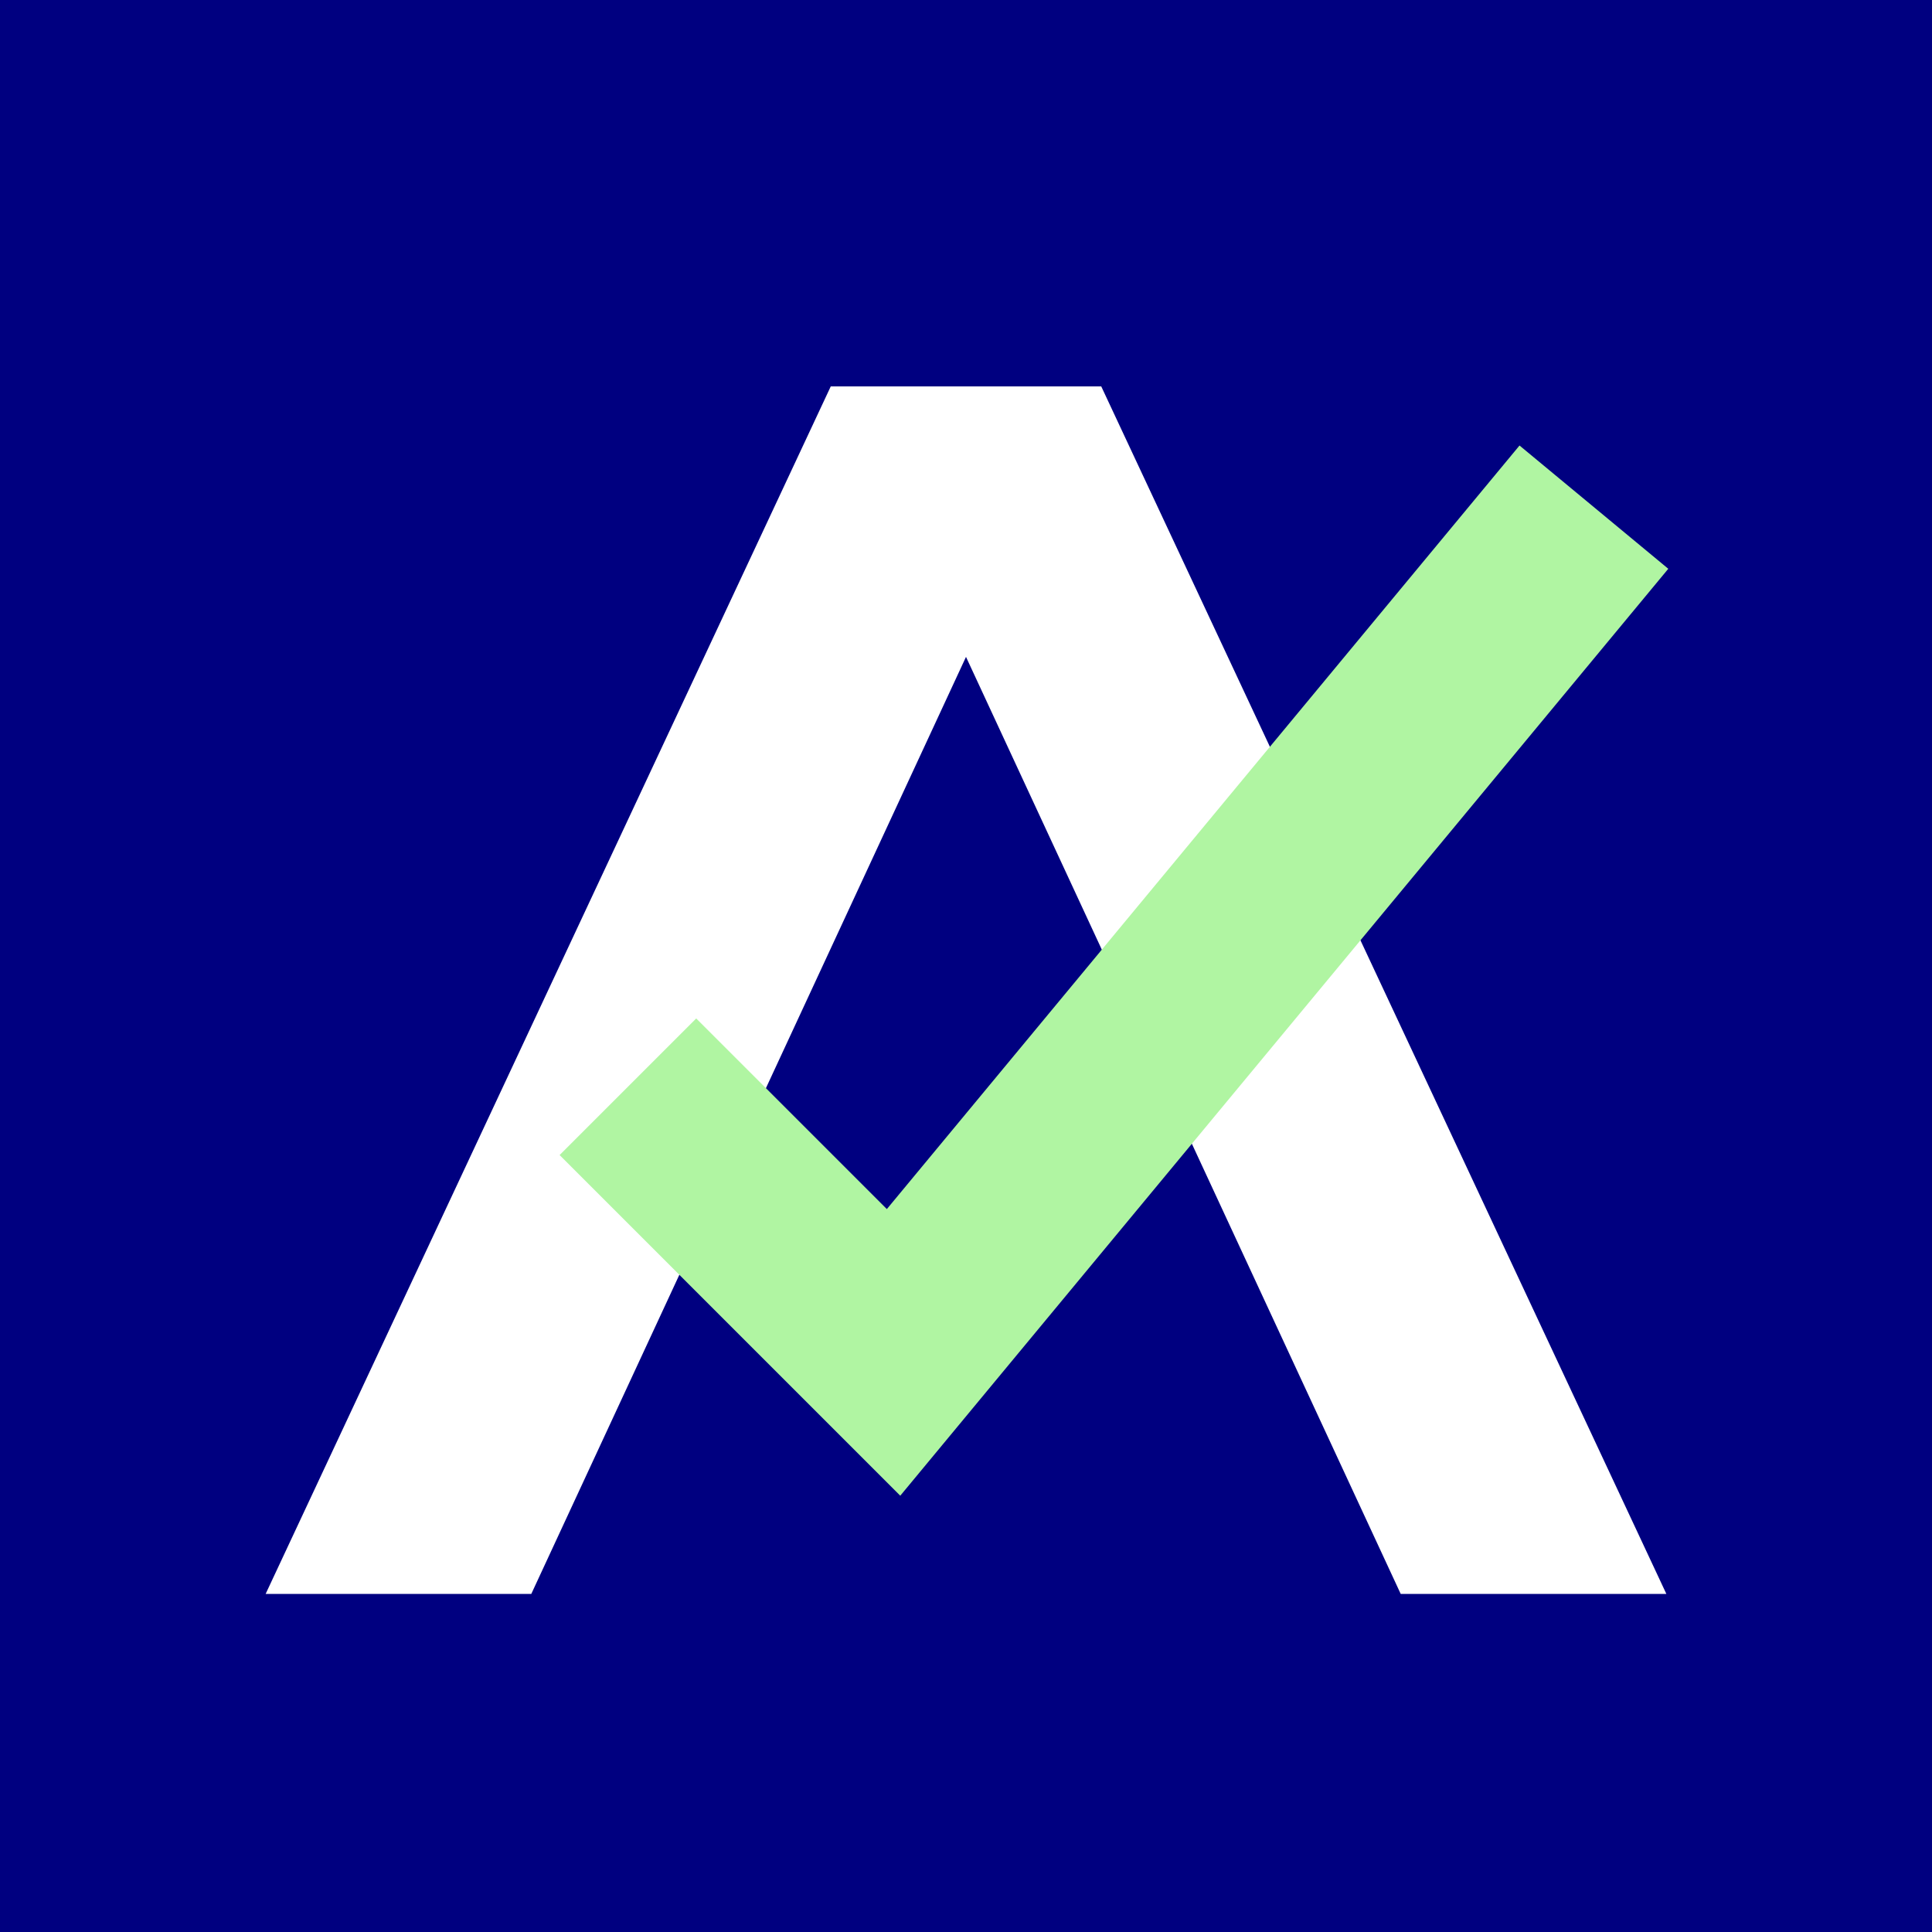
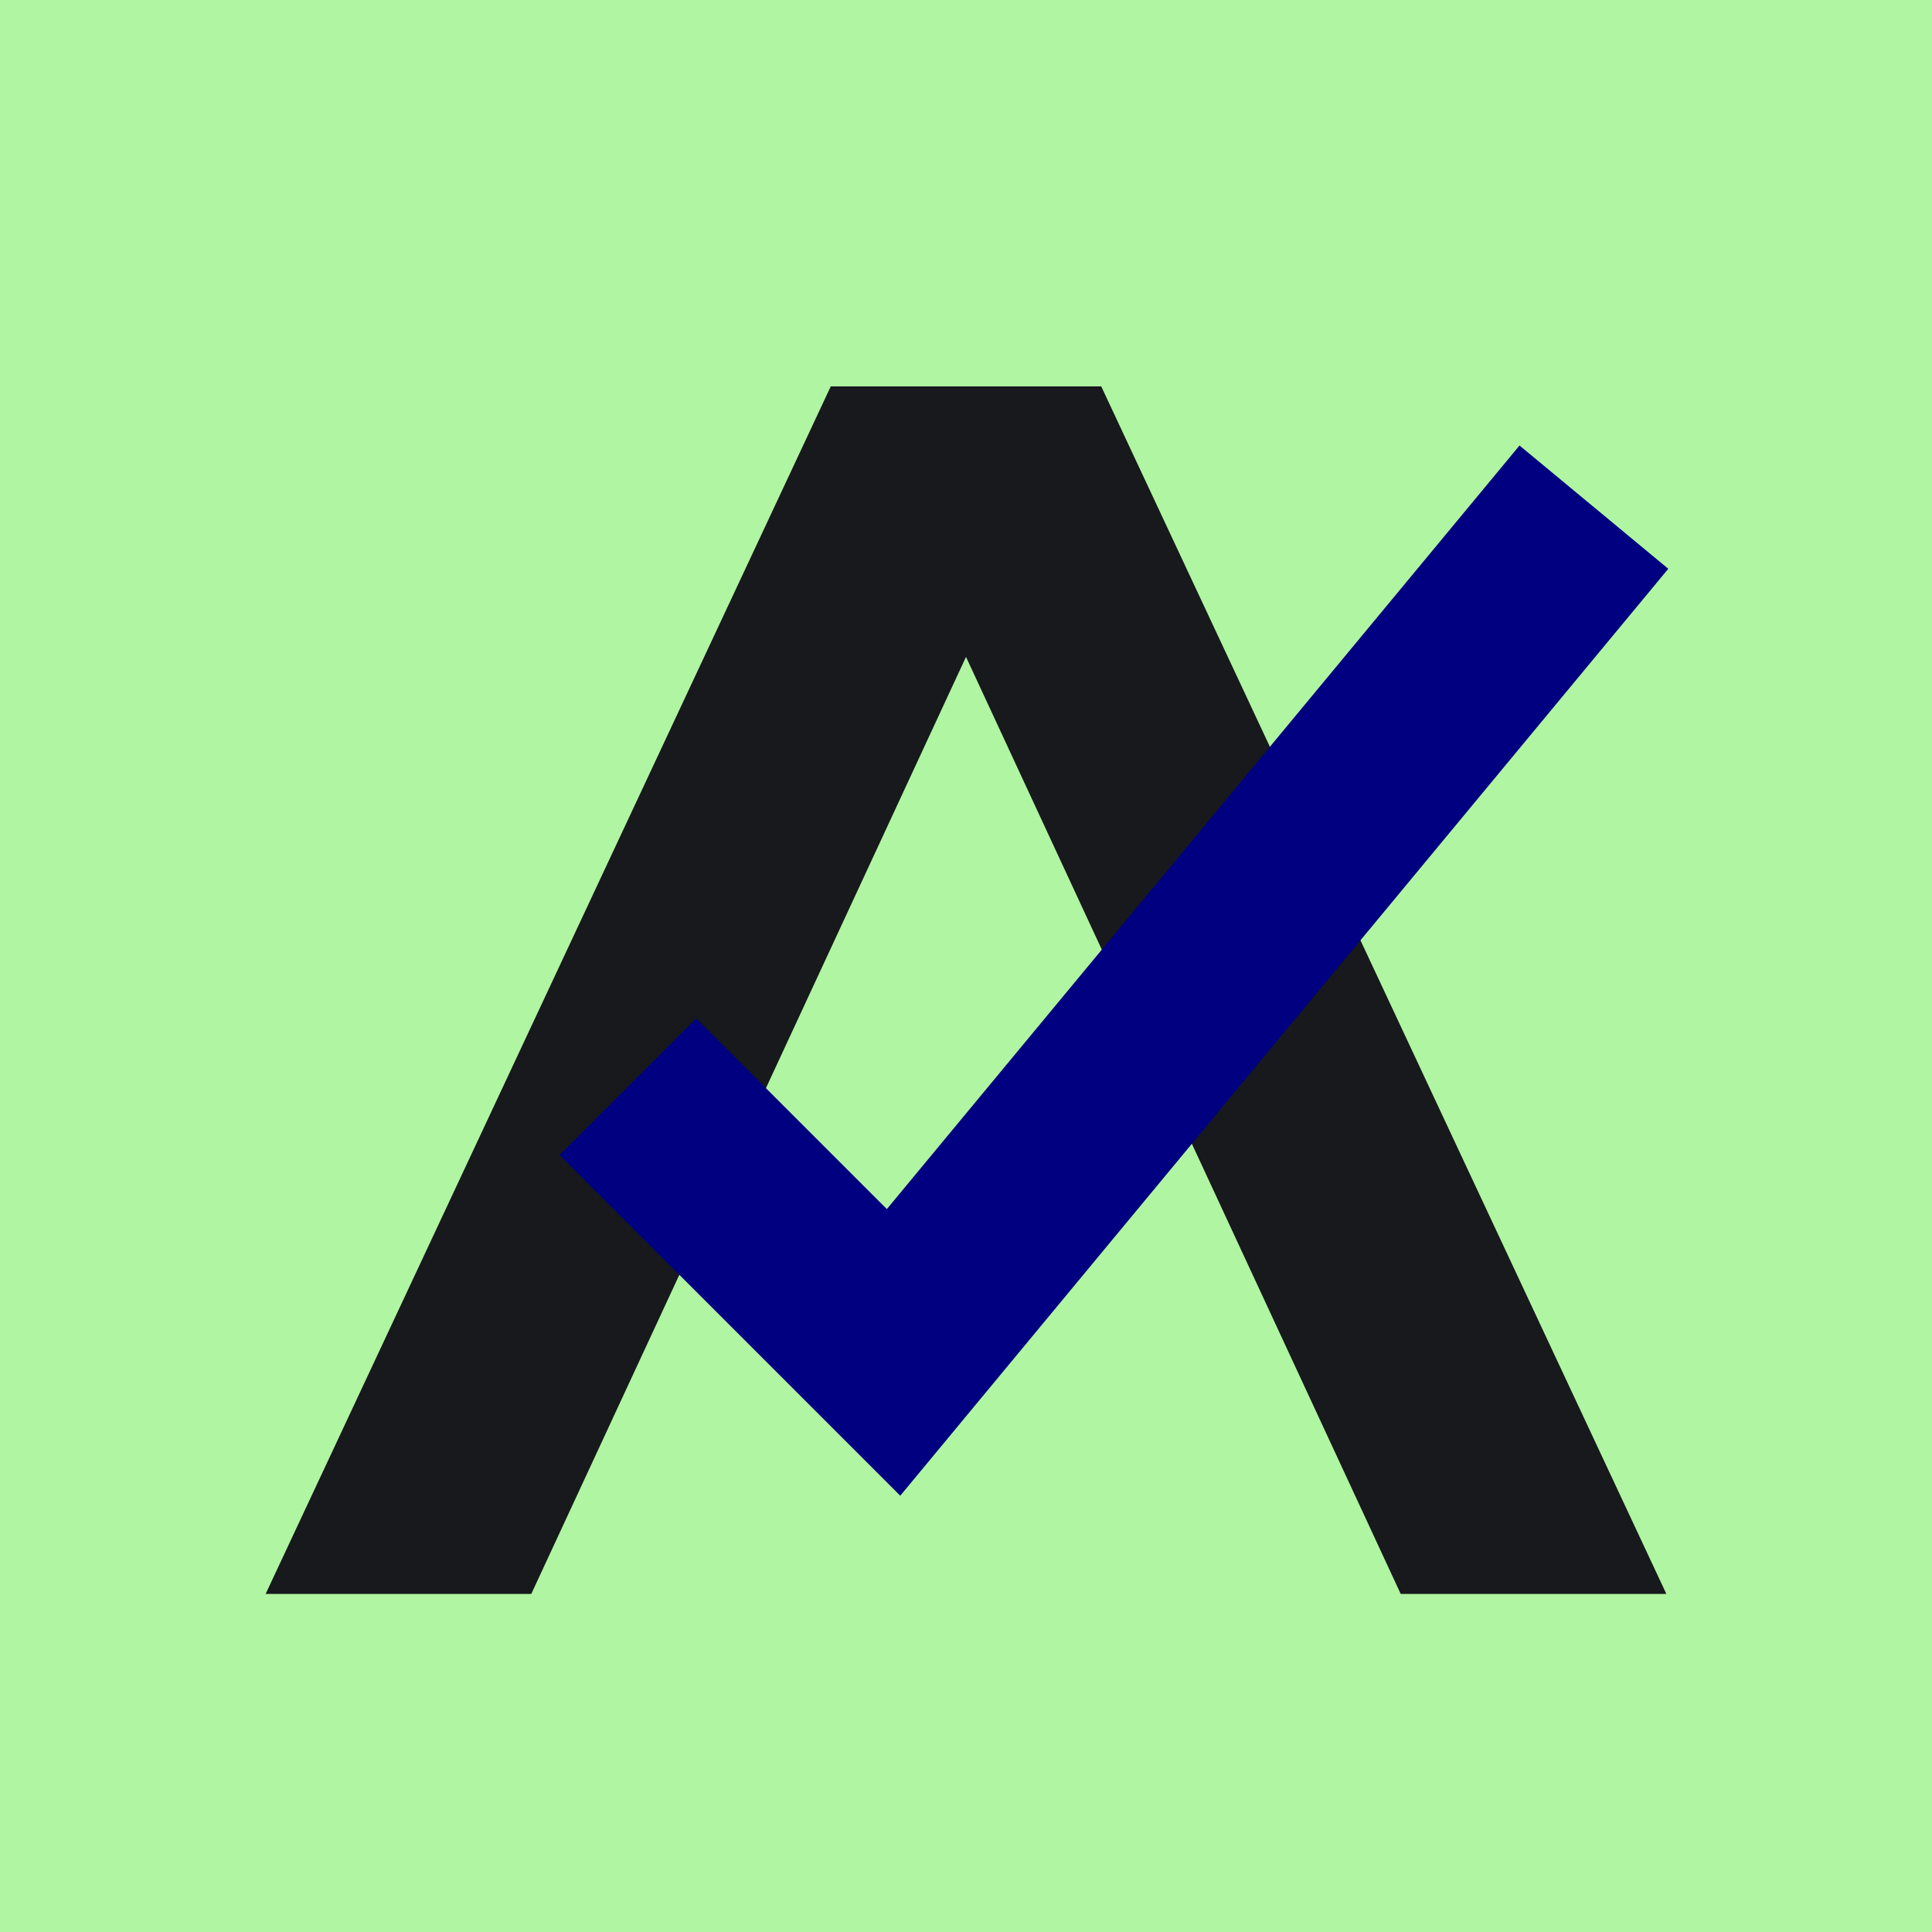
<svg xmlns="http://www.w3.org/2000/svg" viewBox="0 0 40 40">
-   <rect width="40" height="40" fill="#000080" />
-   <path d="M5.5 33L17.2 8h5.6L34.5 33H29L20 13.6 11 33z" fill="#fff" />
-   <path d="M13 22.5l5.5 5.5L33 10.5" fill="none" stroke="#b0f5a2" stroke-width="4" />
+   <rect width="40" height="40" fill="#b0f5a2" />
+   <path d="M5.5 33L17.2 8h5.6L34.5 33H29L20 13.6 11 33z" fill="#17191c" />
+   <path d="M13 22.5l5.5 5.5L33 10.5" fill="none" stroke="#000080" stroke-width="4" />
</svg>
